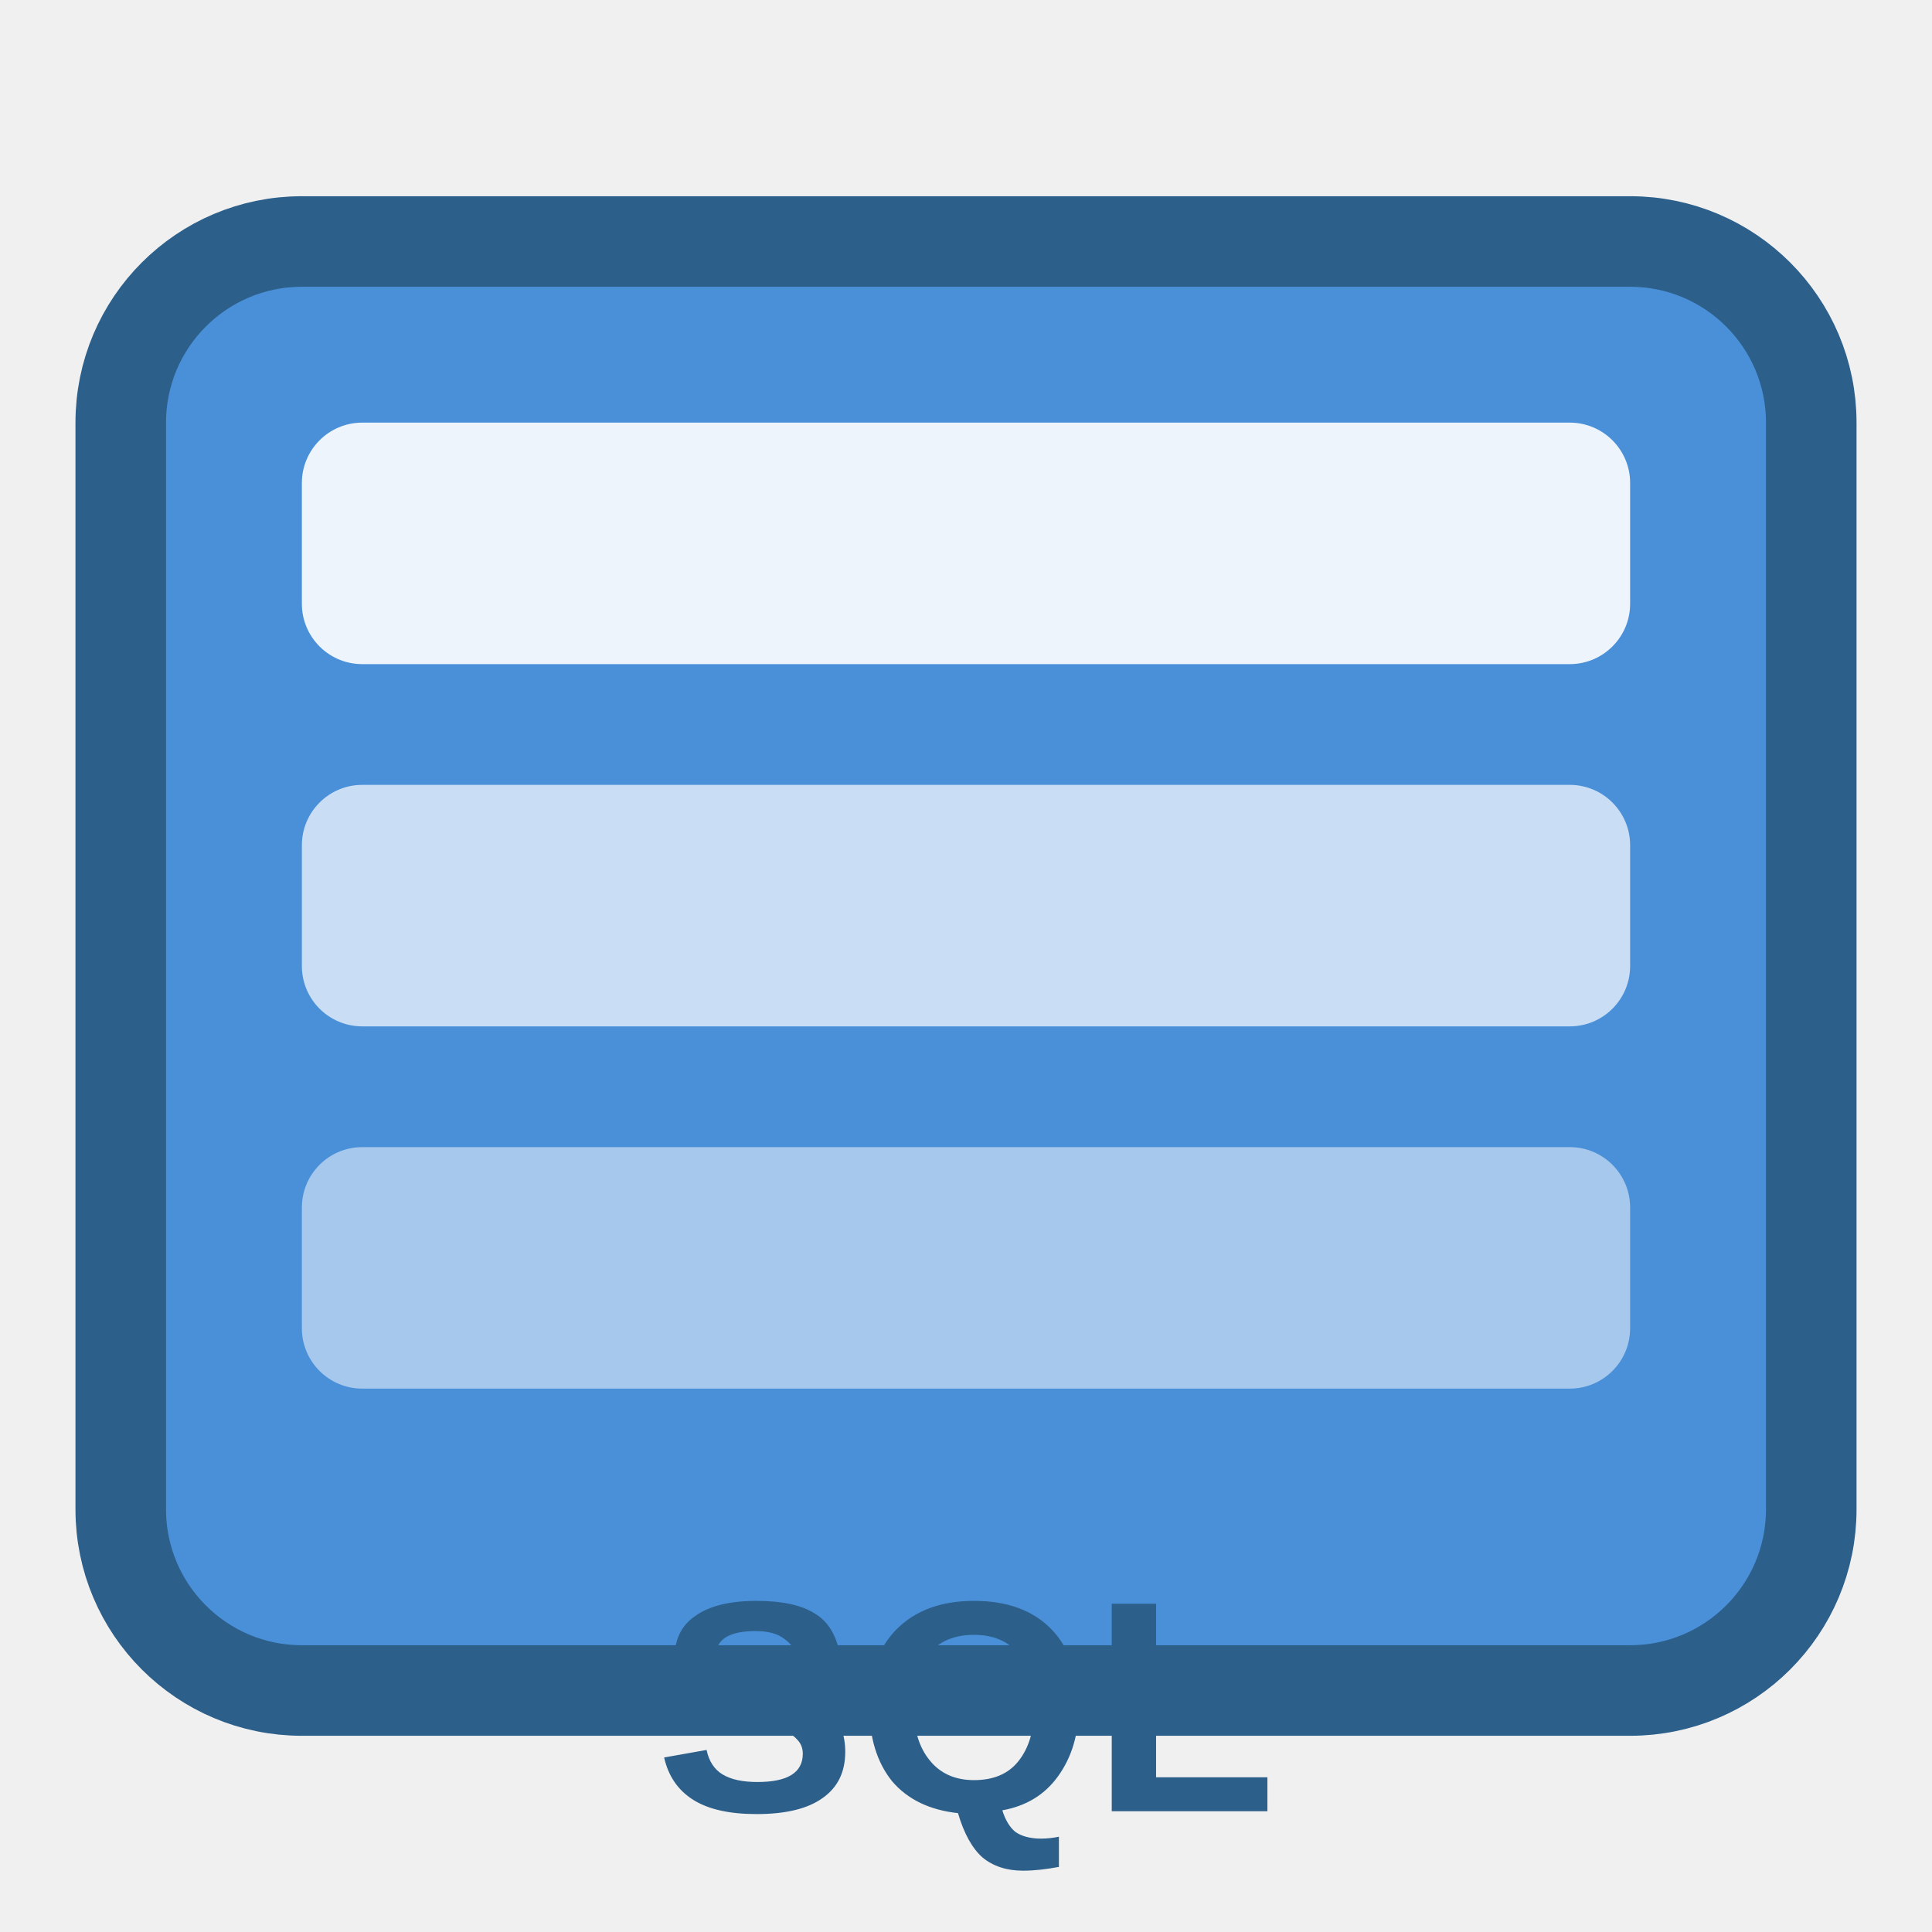
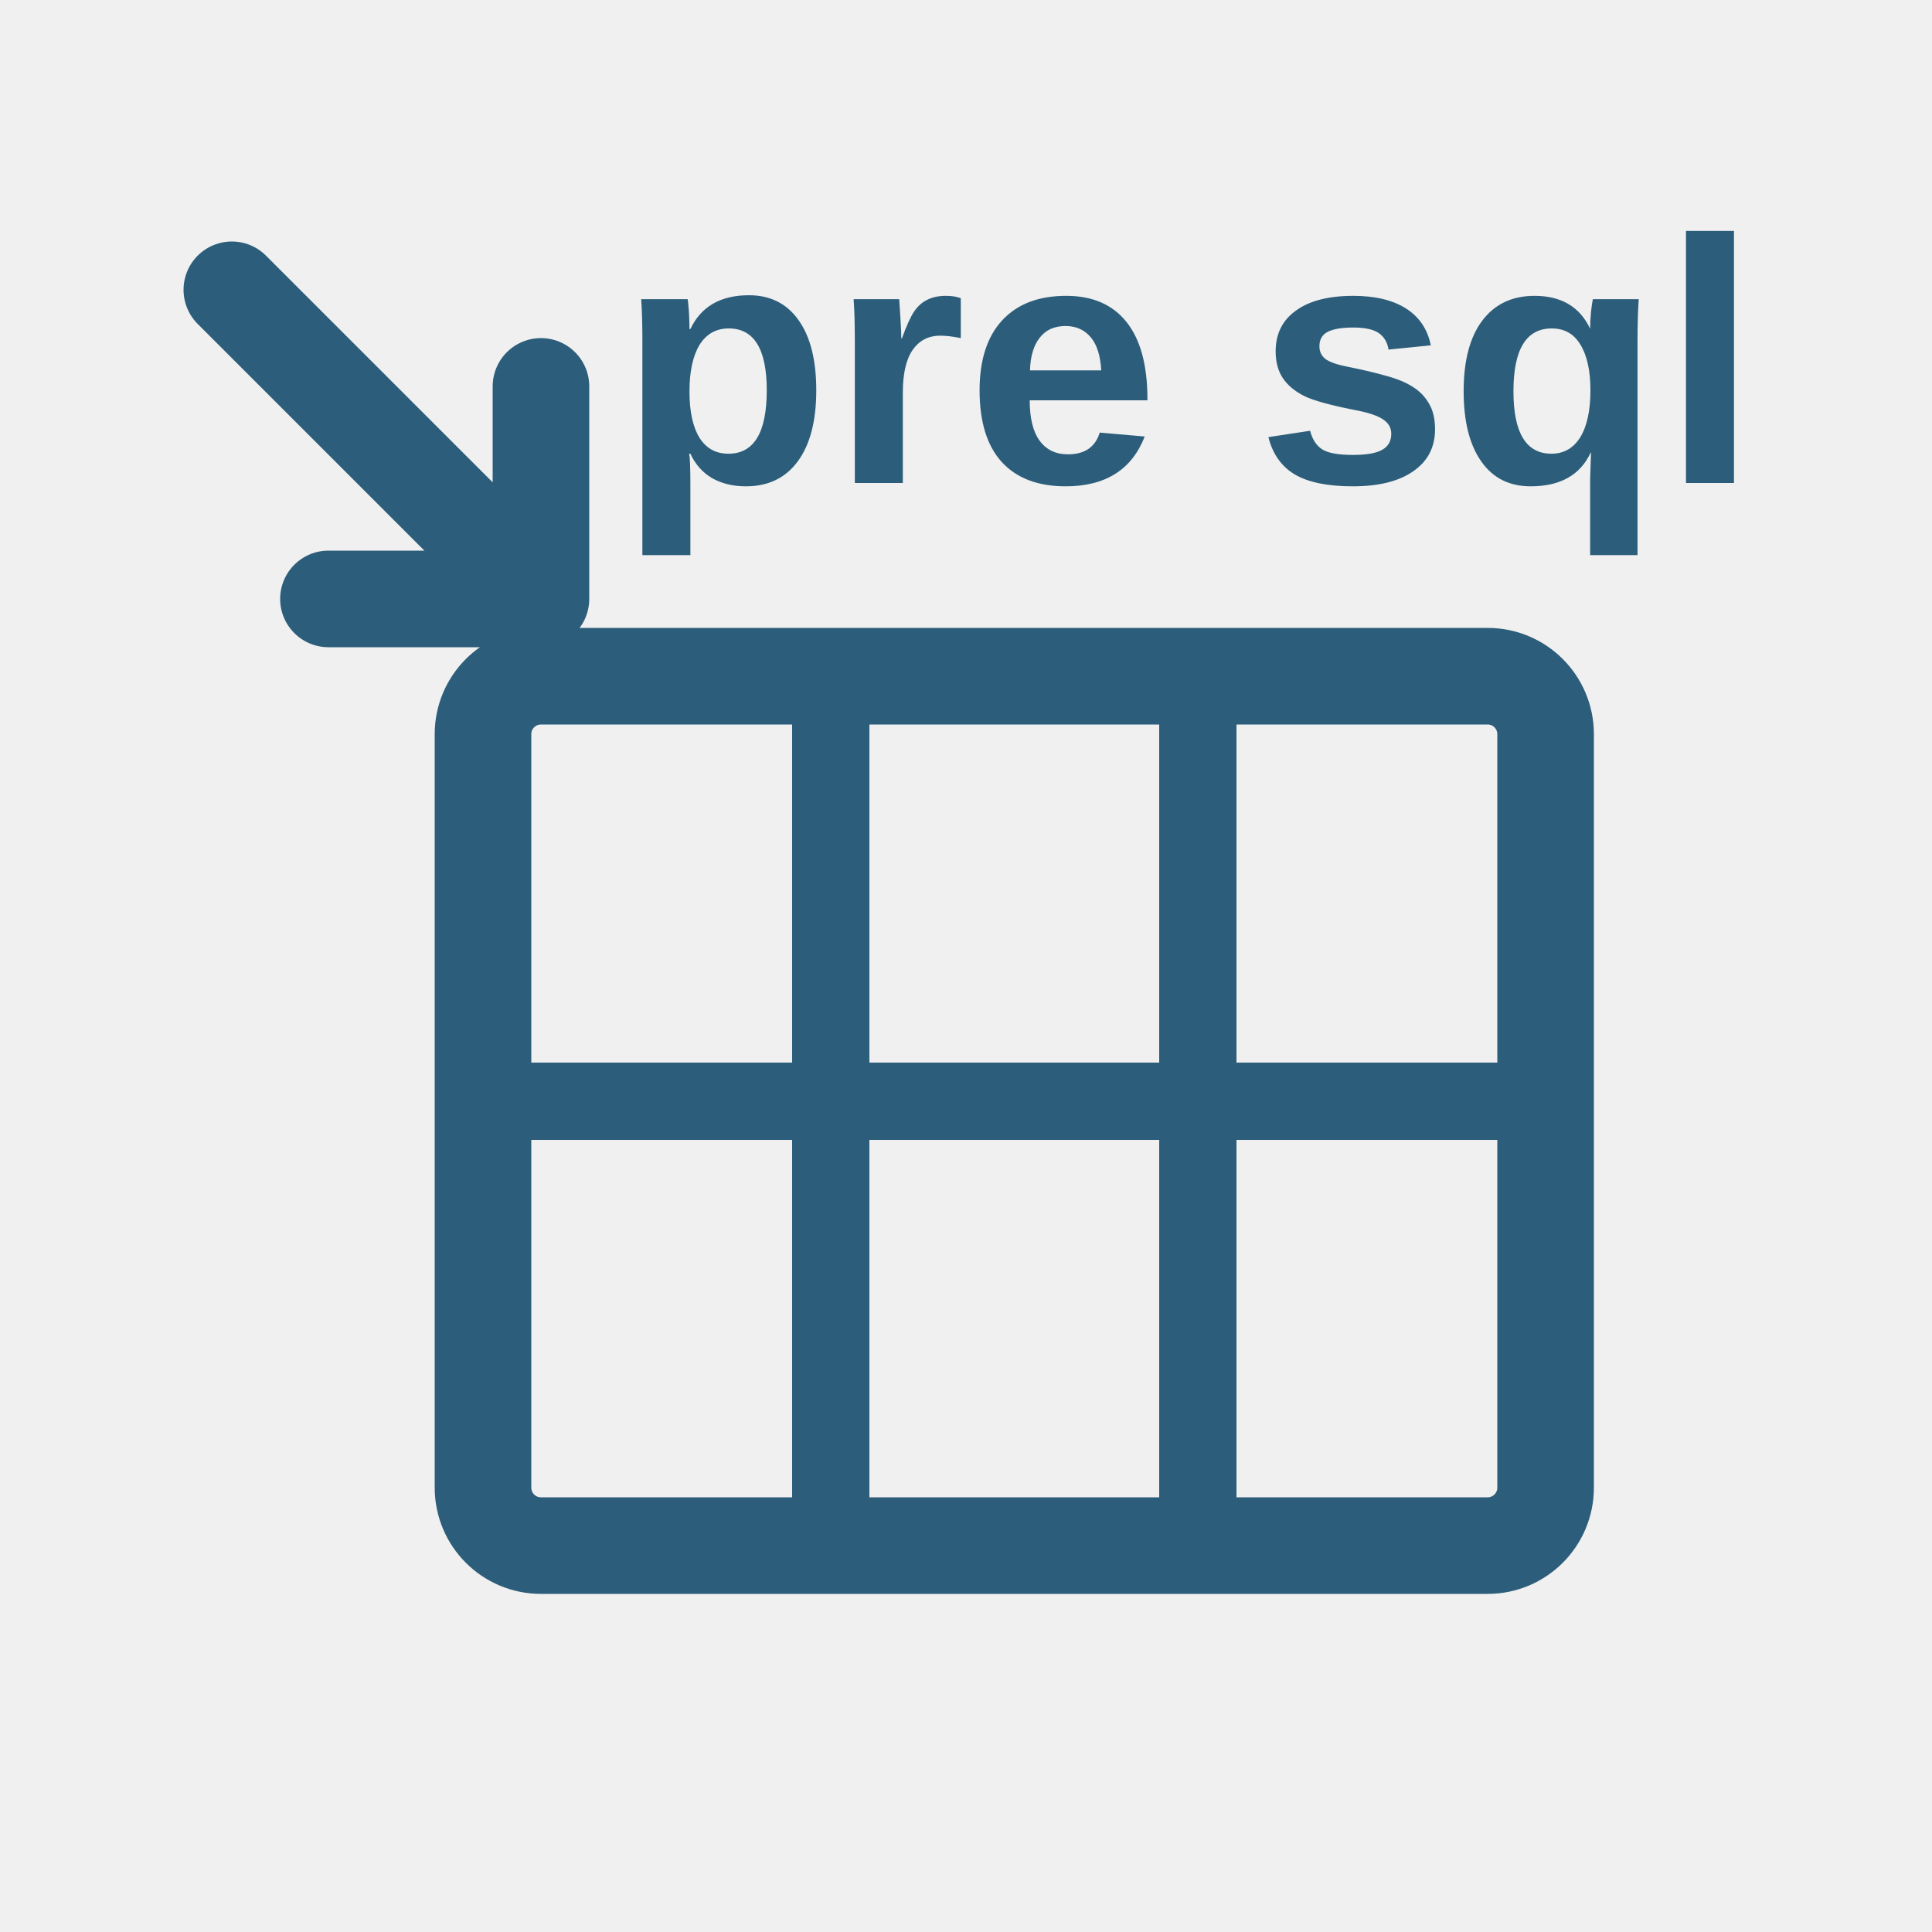
- <svg xmlns="http://www.w3.org/2000/svg" viewBox="0 0 32 32" width="32" height="32">
-   <rect x="2" y="4" width="28" height="24" rx="3" ry="3" fill="#4a90d9" stroke="#2c5f8a" stroke-width="1.5" />
-   <rect x="5" y="7" width="22" height="4" rx="1" fill="#ffffff" opacity="0.9" />
-   <rect x="5" y="13" width="22" height="4" rx="1" fill="#ffffff" opacity="0.7" />
-   <rect x="5" y="19" width="22" height="4" rx="1" fill="#ffffff" opacity="0.5" />
-   <text x="16" y="30" font-family="Arial,sans-serif" font-size="5" font-weight="bold" fill="#2c5f8a" text-anchor="middle">SQL</text>
+ <svg xmlns="http://www.w3.org/2000/svg" width="100" height="100" viewBox="0 0 100 100" fill="none">
+   <rect x="25" y="35" width="55" height="45" rx="3" stroke="#2C5E7B" stroke-width="5" />
+   <line x1="25" y1="57" x2="80" y2="57" stroke="#2C5E7B" stroke-width="4" />
+   <line x1="43" y1="35" x2="43" y2="80" stroke="#2C5E7B" stroke-width="4" />
+   <line x1="62" y1="35" x2="62" y2="80" stroke="#2C5E7B" stroke-width="4" />
+   <path d="M12 15L28 31M28 31V20M28 31H17" stroke="#2C5E7B" stroke-width="5" stroke-linecap="round" stroke-linejoin="round" />
+   <text x="32" y="25" fill="#2C5E7B" font-family="Arial, sans-serif" font-size="18" font-weight="bold">pre sql</text>
</svg>
